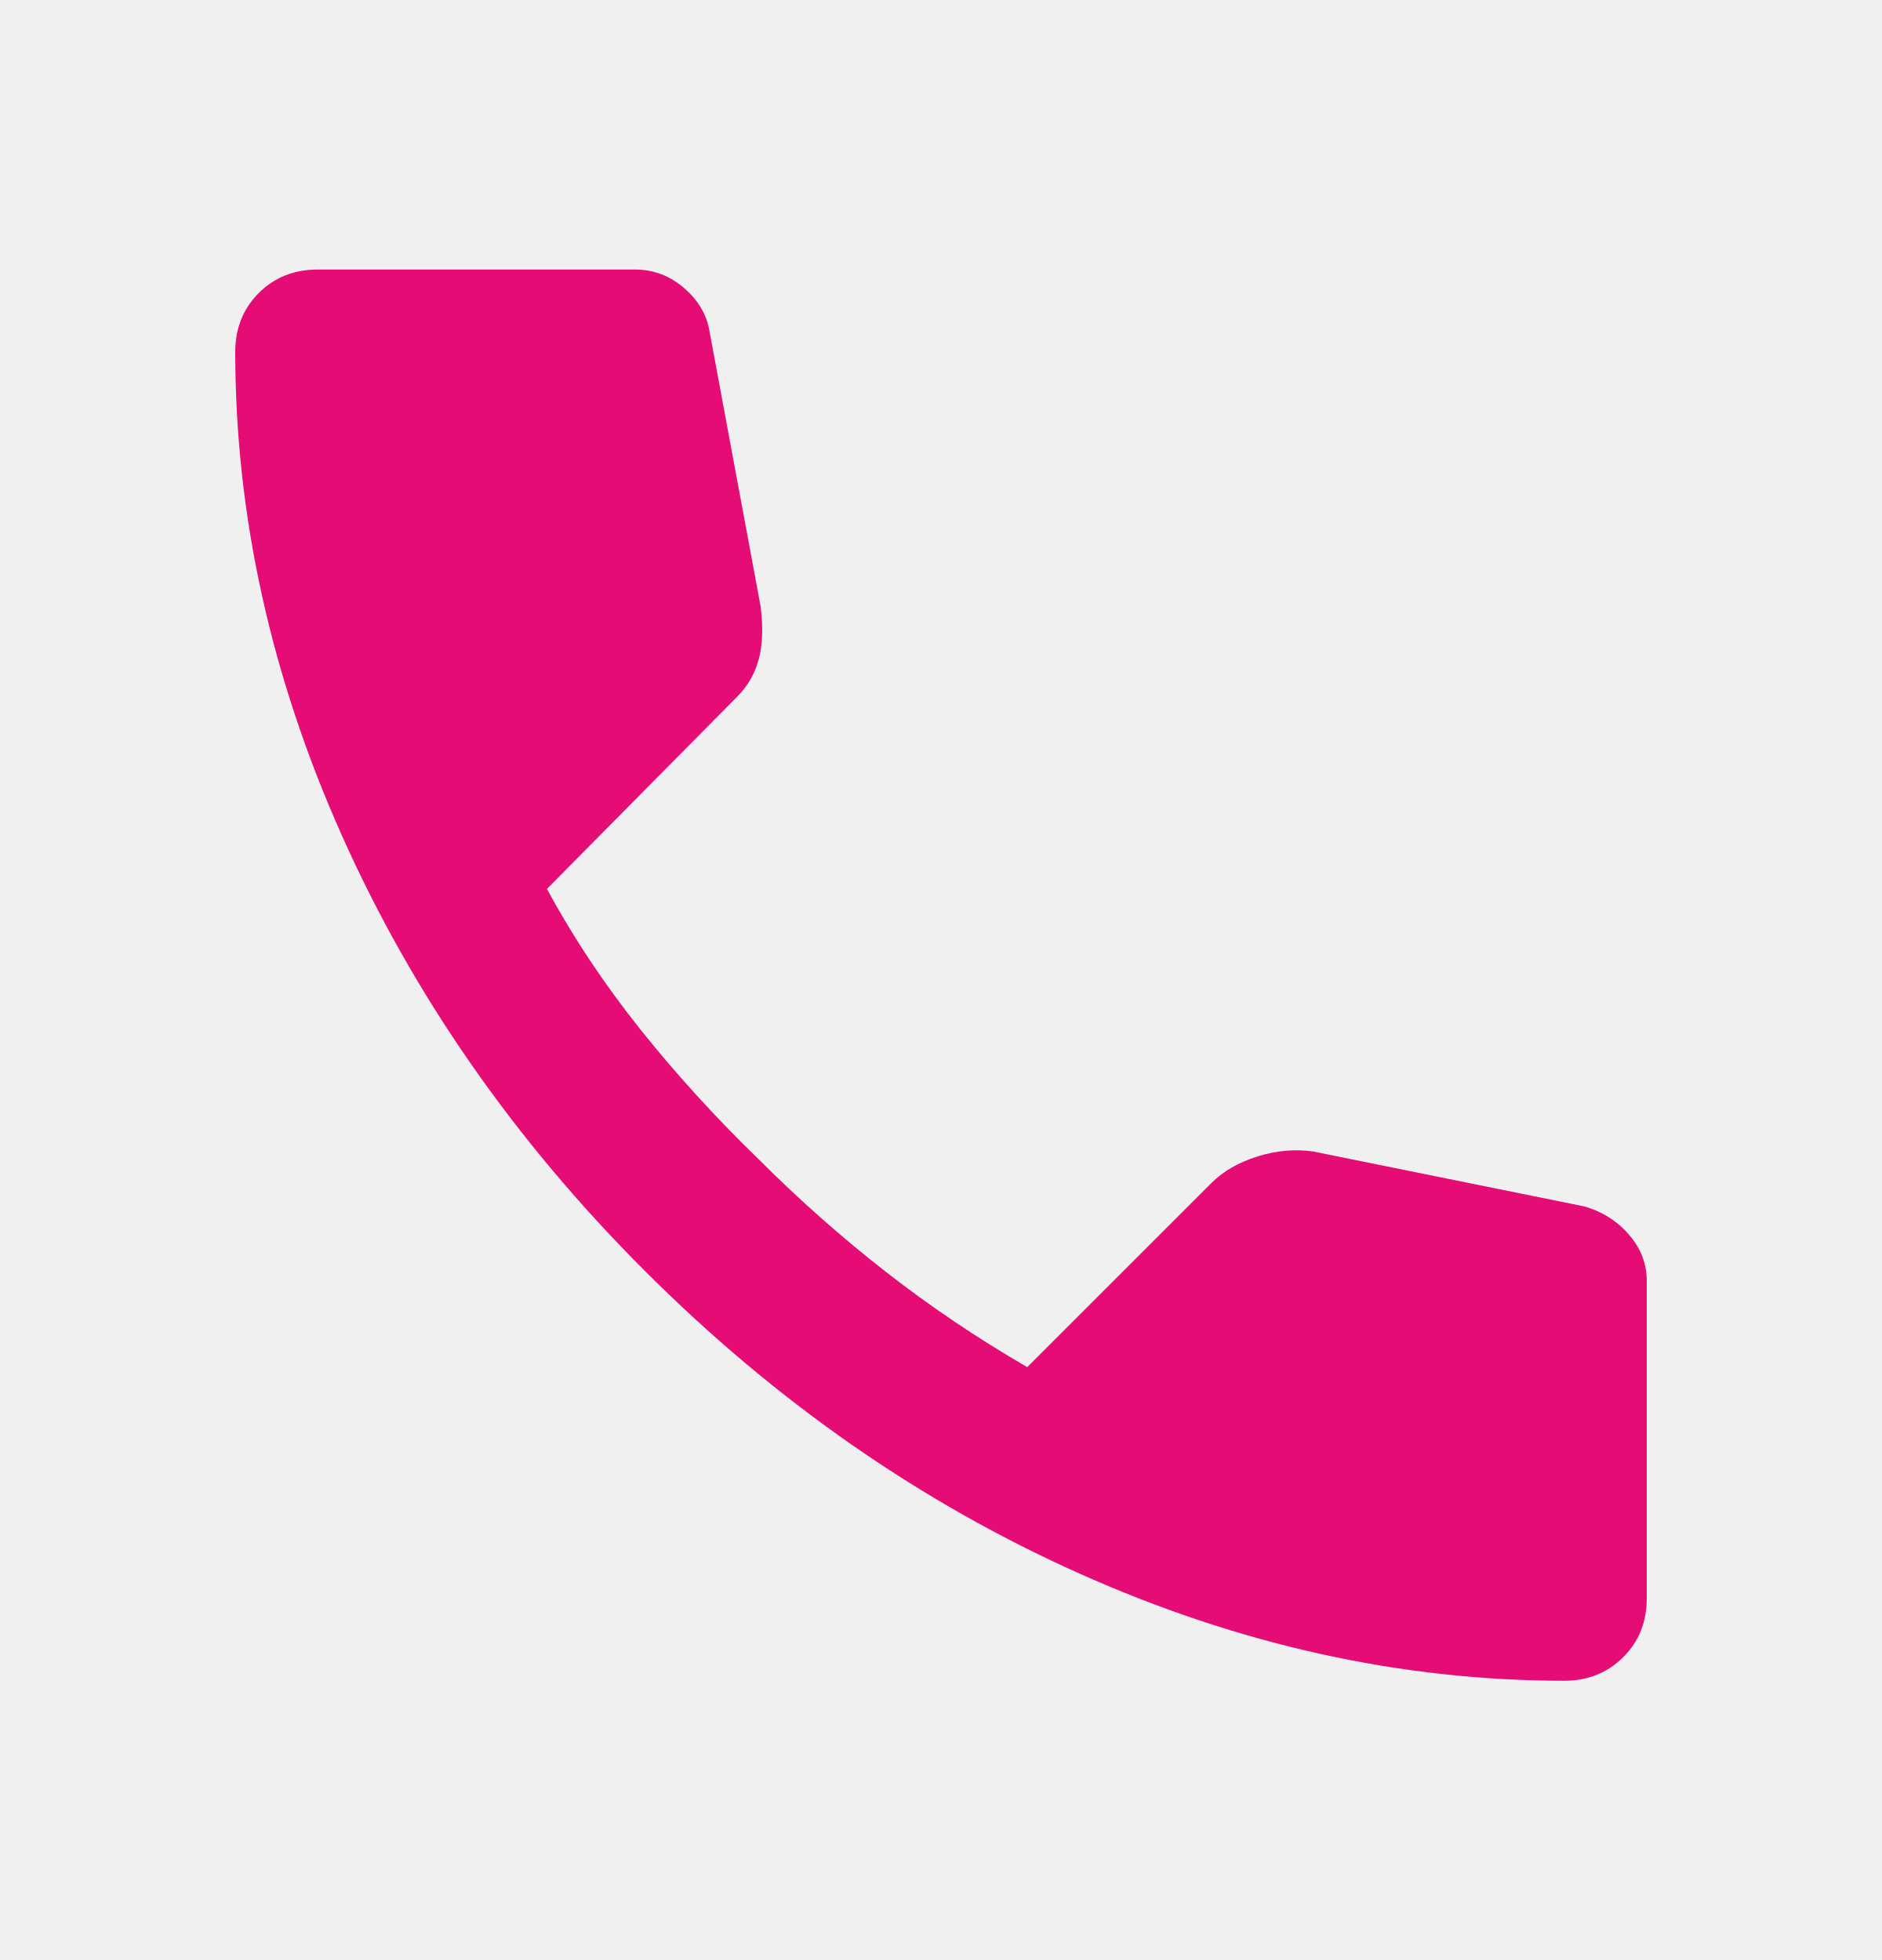
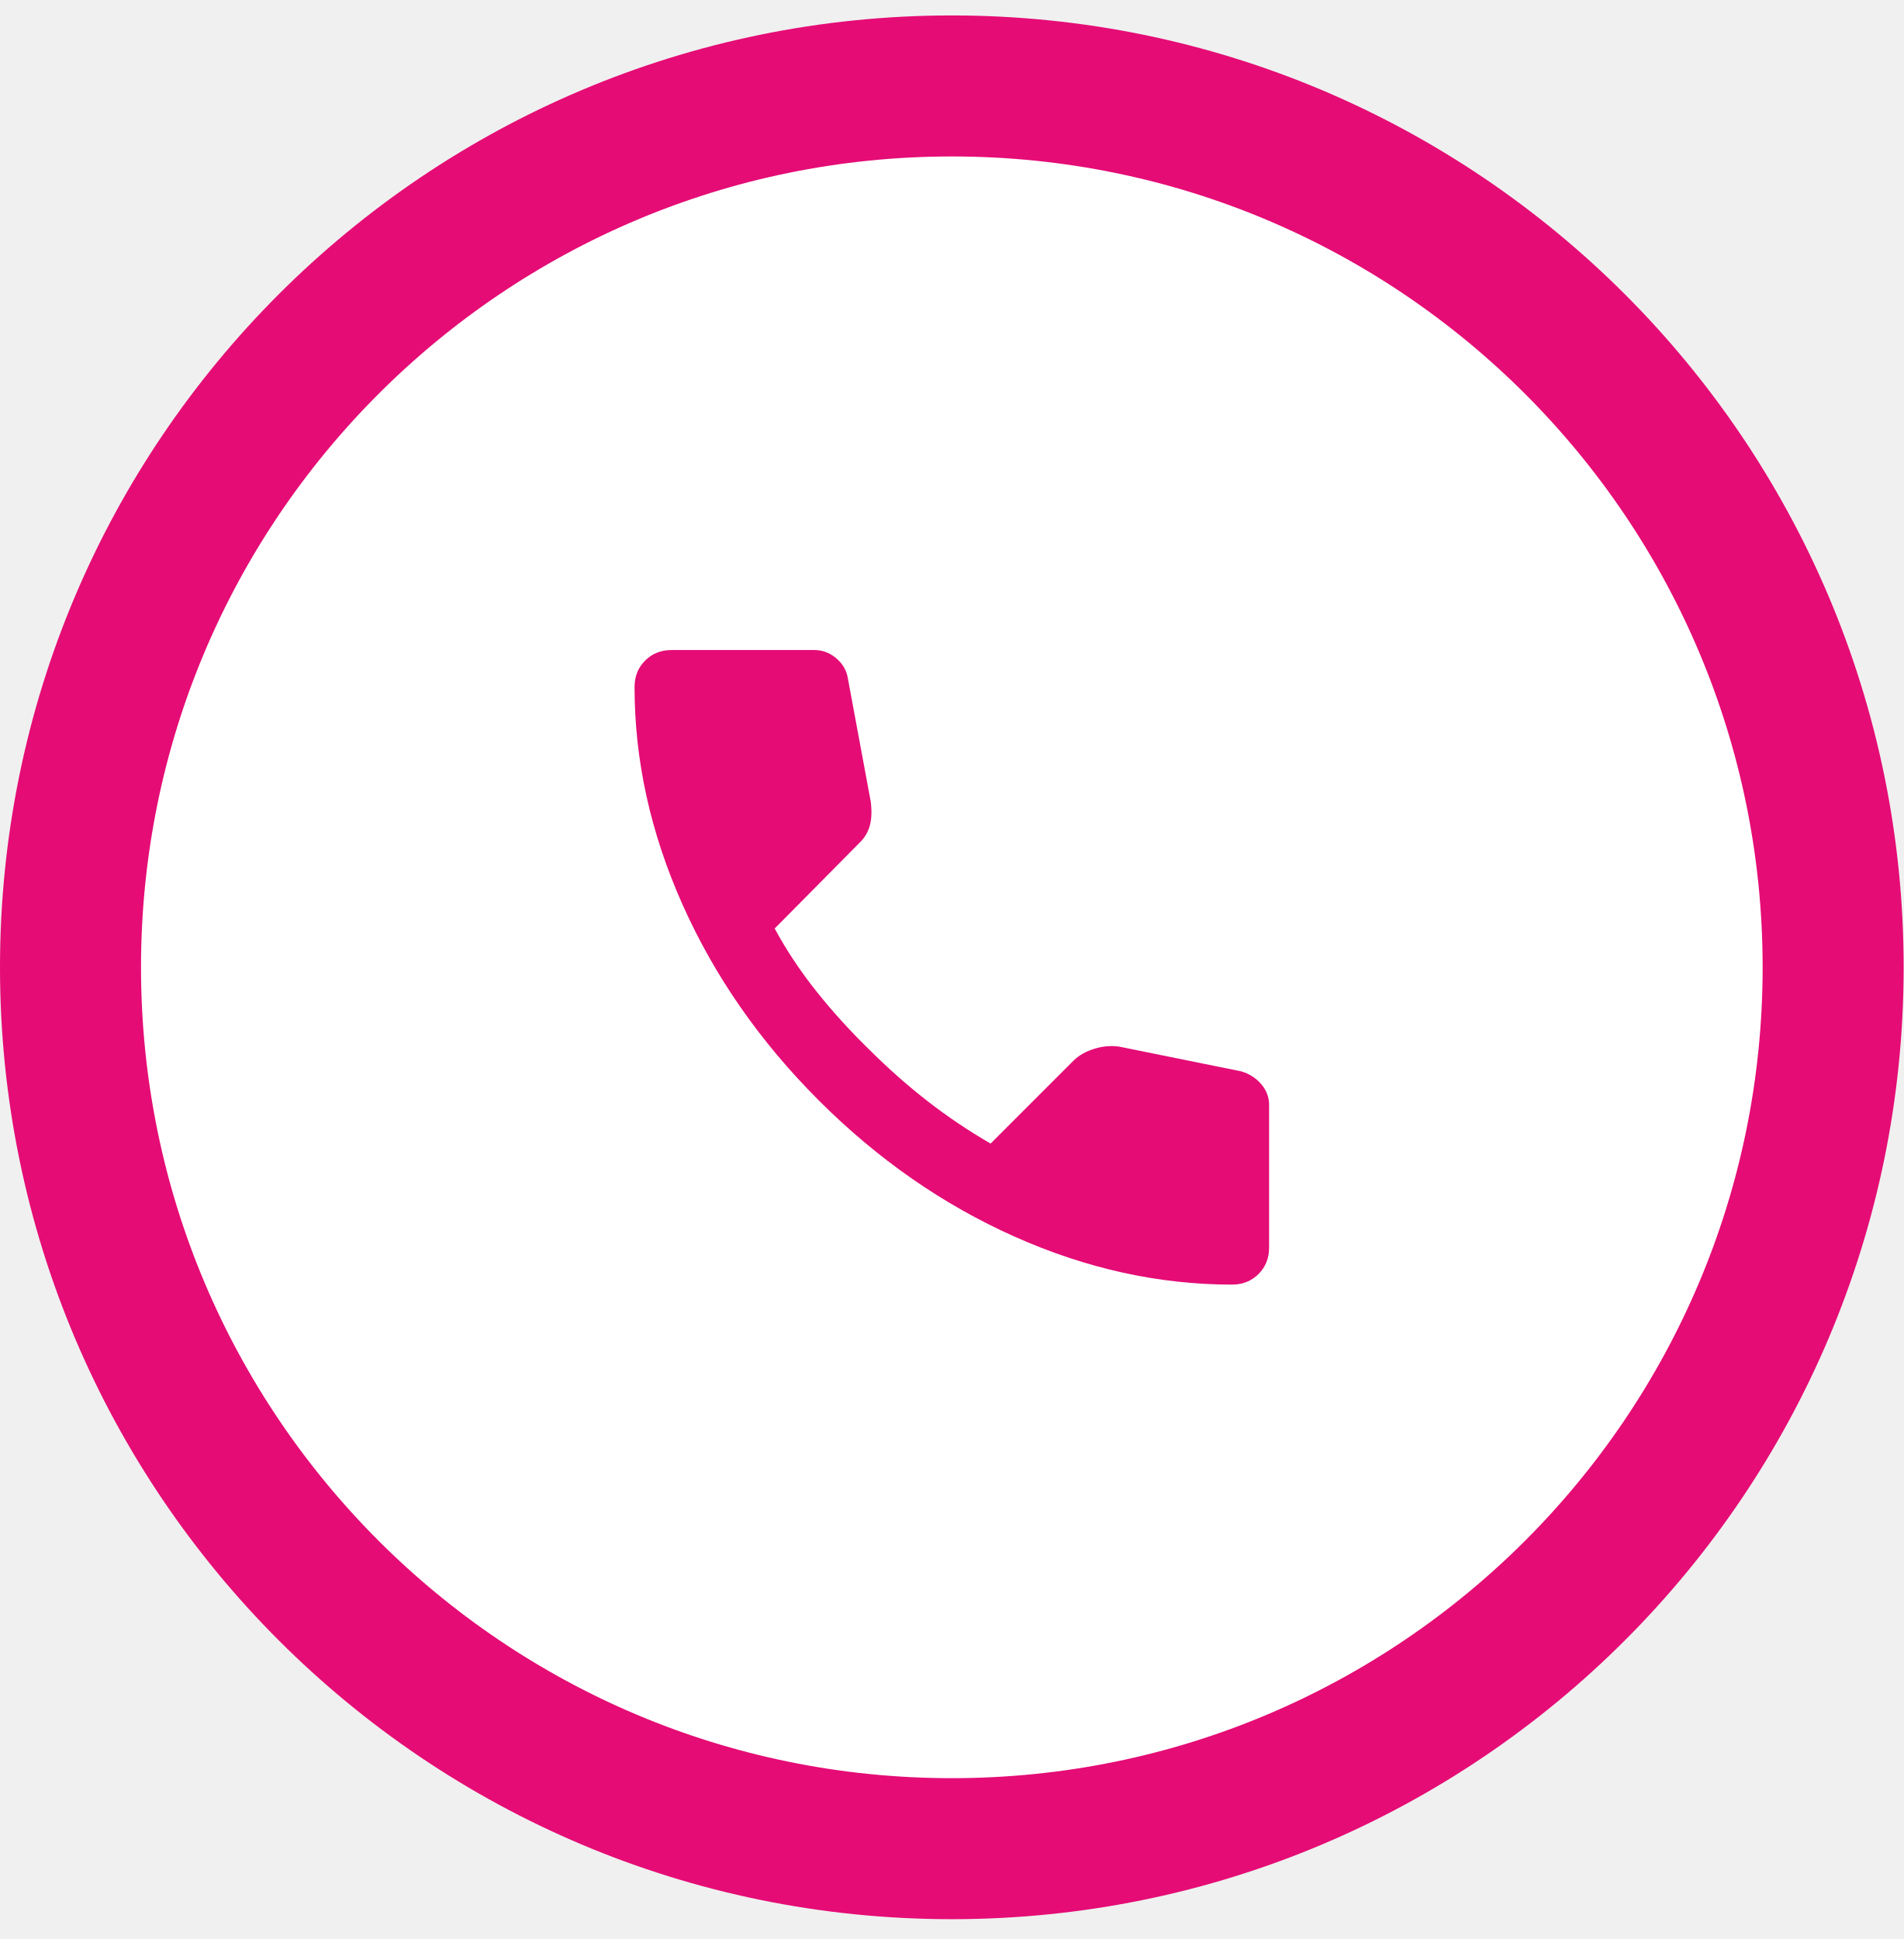
- <svg xmlns="http://www.w3.org/2000/svg" width="24" height="25" viewBox="0 0 24 25" fill="none">
-   <mask id="mask0_630_2195" style="mask-type:alpha" maskUnits="userSpaceOnUse" x="0" y="0" width="24" height="25">
-     <rect y="0.438" width="24" height="24" fill="#D9D9D9" />
+ <svg xmlns="http://www.w3.org/2000/svg" width="54" height="55" viewBox="0 0 54 55" fill="none">
+   <rect x="2" y="2.438" width="50" height="50" rx="25" fill="white" />
+   <rect x="2" y="2.438" width="50" height="50" rx="25" stroke="#E50C75" stroke-width="4" />
+   <mask id="mask0_2019_2194" style="mask-type:alpha" maskUnits="userSpaceOnUse" x="15" y="15" width="24" height="25">
+     <rect x="15" y="15.438" width="24" height="24" fill="#D9D9D9" />
  </mask>
-   <g mask="url(#mask0_630_2195)">
-     <path d="M19.95 21.438C17.867 21.438 15.808 20.983 13.775 20.075C11.742 19.167 9.892 17.879 8.225 16.212C6.558 14.546 5.271 12.696 4.362 10.662C3.454 8.629 3 6.571 3 4.487C3 4.188 3.1 3.938 3.3 3.737C3.5 3.538 3.75 3.438 4.05 3.438H8.1C8.333 3.438 8.542 3.517 8.725 3.675C8.908 3.833 9.017 4.021 9.05 4.237L9.7 7.737C9.733 8.004 9.725 8.229 9.675 8.412C9.625 8.596 9.533 8.754 9.4 8.887L6.975 11.338C7.308 11.954 7.704 12.55 8.162 13.125C8.621 13.7 9.125 14.254 9.675 14.787C10.192 15.304 10.733 15.783 11.3 16.225C11.867 16.667 12.467 17.071 13.1 17.438L15.45 15.088C15.6 14.938 15.796 14.825 16.038 14.75C16.279 14.675 16.517 14.654 16.75 14.688L20.2 15.387C20.433 15.454 20.625 15.575 20.775 15.75C20.925 15.925 21 16.121 21 16.337V20.387C21 20.688 20.9 20.938 20.7 21.137C20.5 21.337 20.25 21.438 19.95 21.438Z" fill="#E50C75" />
+   <g mask="url(#mask0_2019_2194)">
+     <path d="M34.95 36.438C32.867 36.438 30.808 35.983 28.775 35.075C26.742 34.167 24.892 32.879 23.225 31.212C21.558 29.546 20.271 27.696 19.363 25.663C18.454 23.629 18 21.571 18 19.488C18 19.188 18.1 18.938 18.3 18.738C18.5 18.538 18.75 18.438 19.05 18.438H23.1C23.333 18.438 23.542 18.517 23.725 18.675C23.908 18.833 24.017 19.021 24.05 19.238L24.7 22.738C24.733 23.004 24.725 23.229 24.675 23.413C24.625 23.596 24.533 23.754 24.4 23.887L21.975 26.337C22.308 26.954 22.704 27.55 23.163 28.125C23.621 28.7 24.125 29.254 24.675 29.788C25.192 30.304 25.733 30.783 26.3 31.225C26.867 31.667 27.467 32.071 28.1 32.438L30.45 30.087C30.6 29.938 30.796 29.825 31.038 29.75C31.279 29.675 31.517 29.654 31.75 29.688L35.2 30.387C35.433 30.454 35.625 30.575 35.775 30.75C35.925 30.925 36 31.121 36 31.337V35.388C36 35.688 35.9 35.938 35.7 36.138C35.5 36.337 35.25 36.438 34.95 36.438Z" fill="#E50C75" />
  </g>
</svg>
